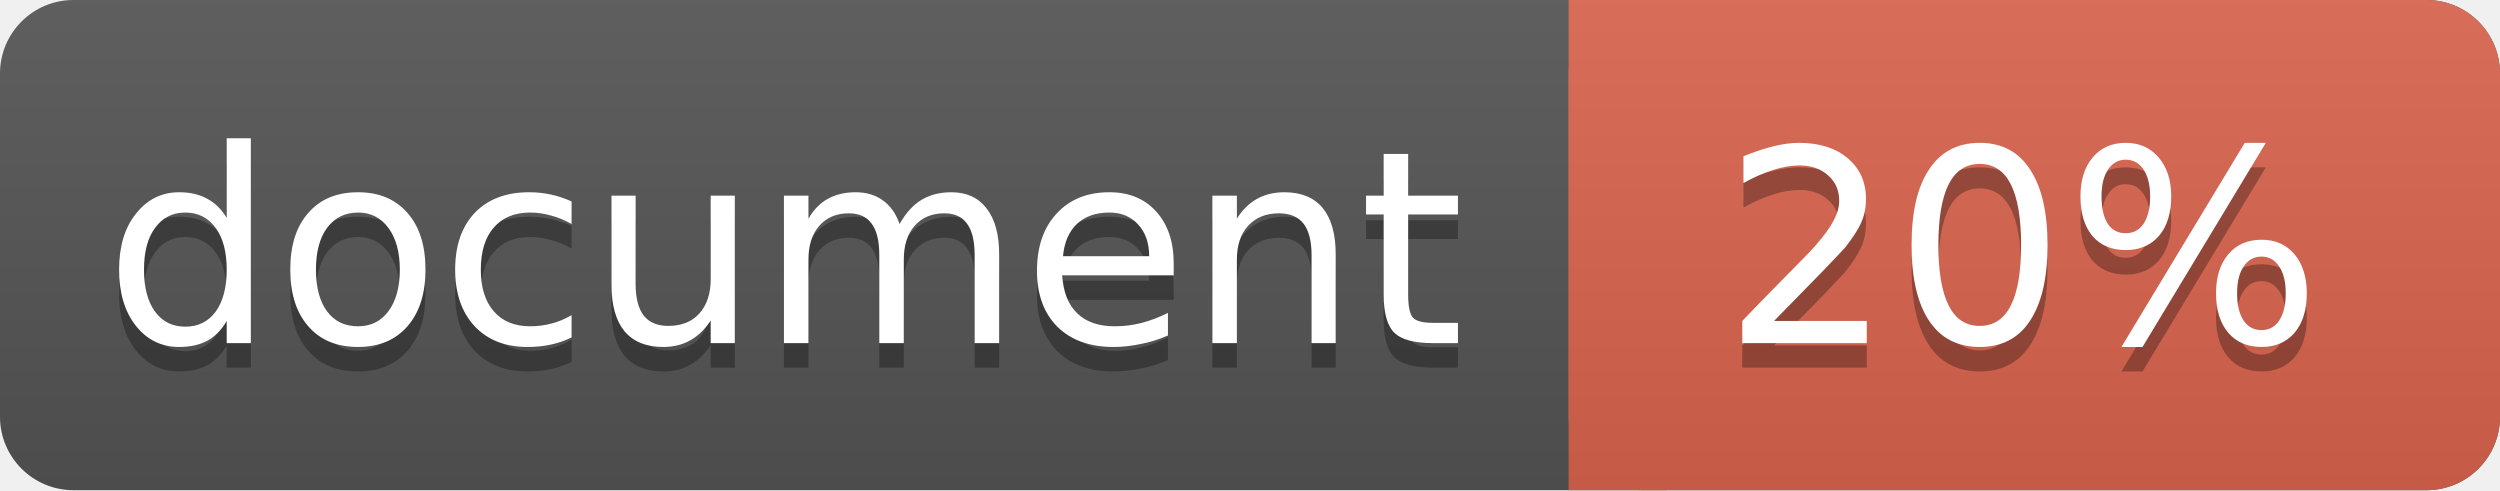
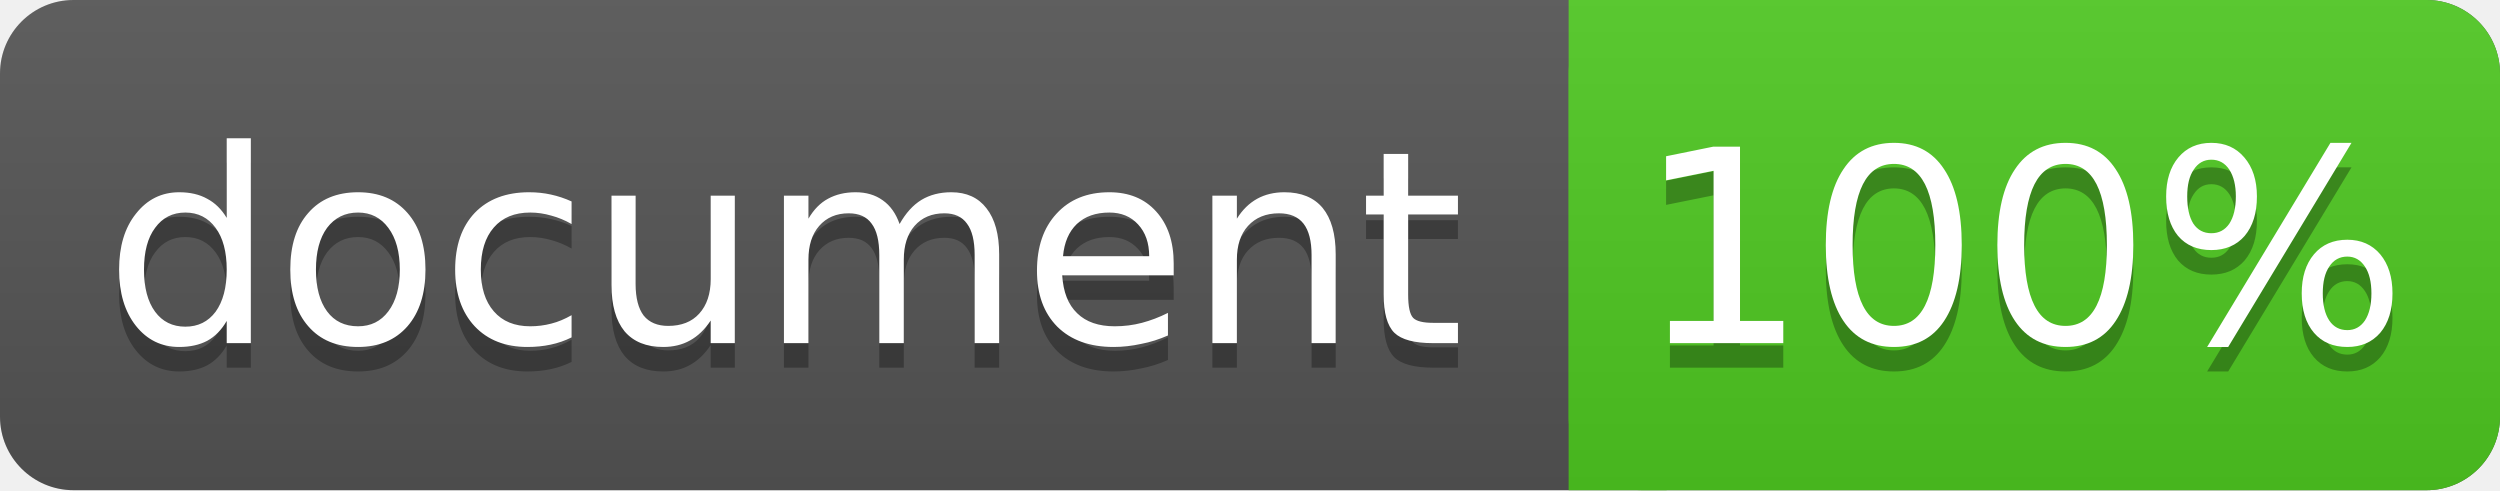
<svg xmlns="http://www.w3.org/2000/svg" width="102" height="20">
  <linearGradient id="a" x2="0" y2="100%">
    <stop offset="0" stop-color="#bbb" stop-opacity=".1" />
    <stop offset="1" stop-opacity=".1" />
  </linearGradient>
  <rect rx="3" width="102" height="20" fill="#555" />
-   <rect rx="3" x="64" width="38" height="20" fill="#db654f" />
-   <path fill="#db654f" d="M64 0h4v20h-4z" />
+   <rect rx="3" x="64" width="38" height="20" fill="#4fc921" />
+   <path fill="#4fc921" d="M64 0h4v20h-4z" />
  <rect rx="3" width="102" height="20" fill="url(#a)" />
  <g fill="#fff" text-anchor="middle" font-family="DejaVu Sans,Verdana,Geneva,sans-serif" font-size="11">
    <text x="32" y="15" fill="#010101" fill-opacity=".3">document</text>
    <text x="32" y="14">document</text>
-     <text x="82.5" y="15" fill="#010101" fill-opacity=".3">20%</text>
-     <text x="82.5" y="14">20%</text>
+     <text x="82.5" y="15" fill="#010101" fill-opacity=".3">100%</text>
+     <text x="82.5" y="14">100%</text>
  </g>
</svg>
